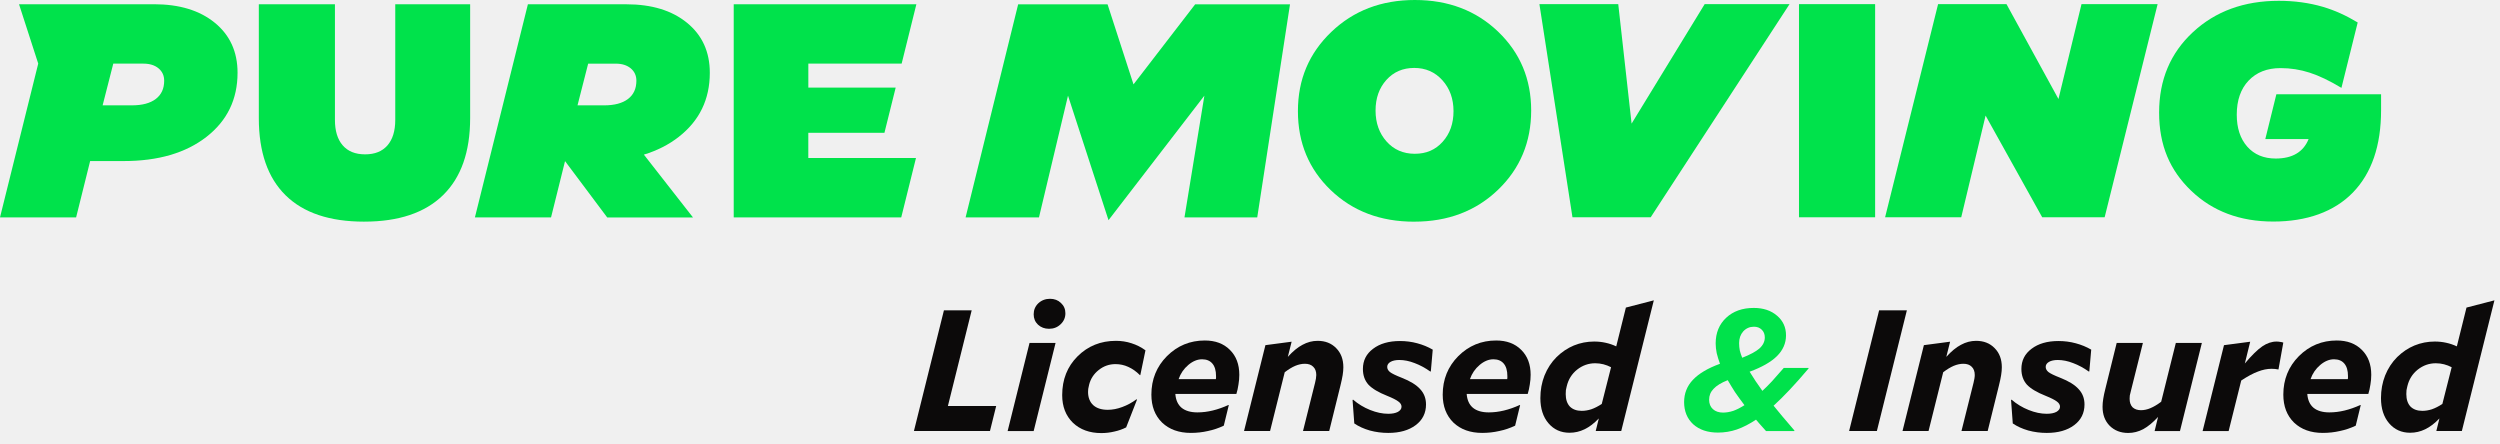
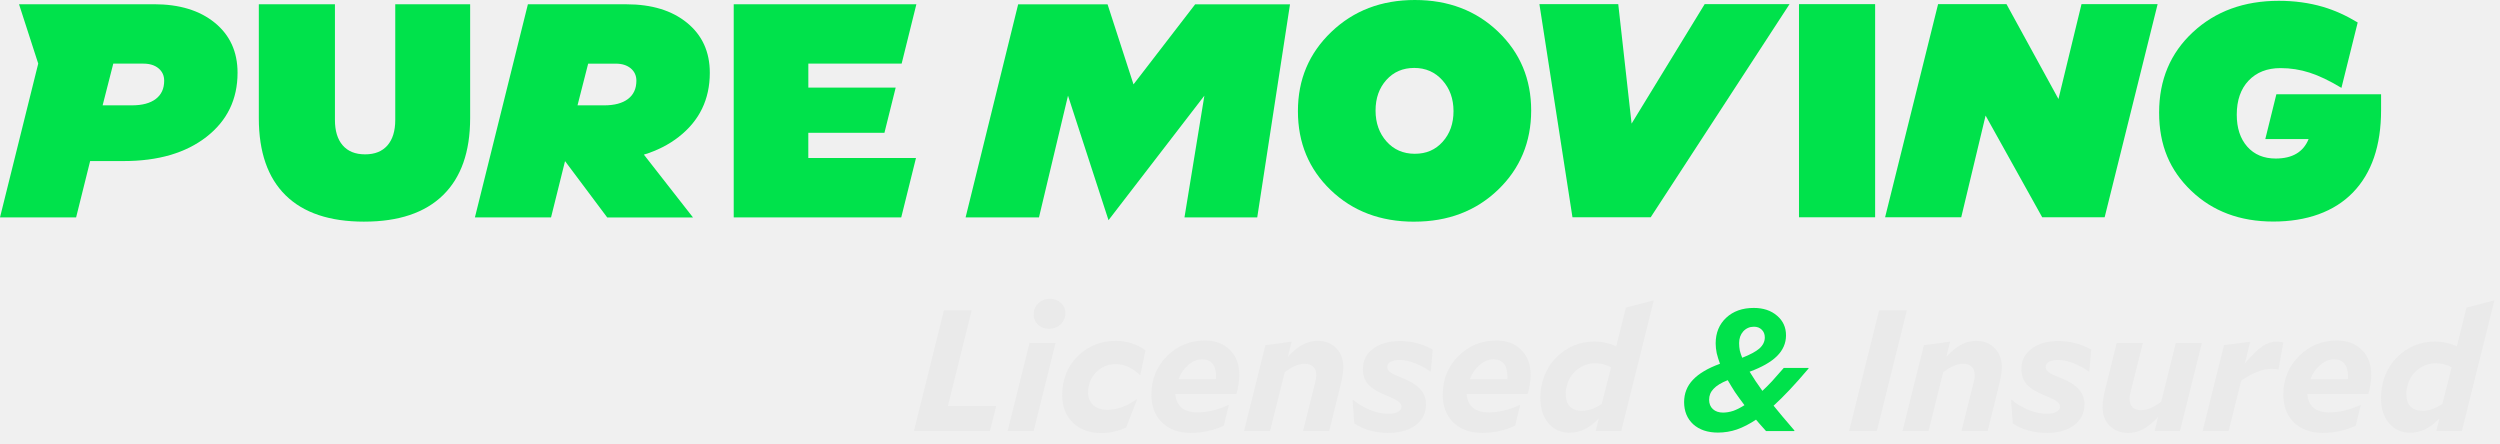
<svg xmlns="http://www.w3.org/2000/svg" width="203" height="36" viewBox="0 0 203 36" fill="none">
  <g clip-path="url(#clip0_3272_328)">
    <path d="M29.571 17.998C26.769 17.998 24.643 17.285 23.192 15.859C21.742 14.434 21.016 12.344 21.016 9.591V0.344H27.197V9.739C27.197 10.629 27.407 11.318 27.828 11.803C28.249 12.289 28.855 12.533 29.646 12.533C30.437 12.533 31.042 12.29 31.464 11.803C31.884 11.318 32.095 10.629 32.095 9.739V0.344H38.176V9.591C38.176 12.326 37.442 14.412 35.976 15.845C34.508 17.279 32.374 17.997 29.573 17.997L29.571 17.998Z" fill="#00E24B" />
    <path d="M55.113 11.115C56.795 9.804 57.636 8.069 57.636 5.91C57.636 4.212 57.022 2.861 55.792 1.856C54.565 0.851 52.921 0.348 50.86 0.348H42.865L38.562 17.655H44.744L45.881 13.082L49.305 17.656H56.27L52.283 12.556C53.356 12.229 54.3 11.75 55.112 11.117L55.113 11.115ZM47.761 5.168H49.994C50.505 5.168 50.913 5.296 51.218 5.551C51.522 5.807 51.675 6.141 51.675 6.552C51.675 7.195 51.449 7.689 50.995 8.036C50.541 8.381 49.894 8.555 49.053 8.555H46.894L47.759 5.168H47.761Z" fill="#00E24B" />
    <path d="M73.182 17.651H59.578V0.344H74.41L73.214 5.165H65.637V7.111H72.73L71.817 10.781H65.635V12.829H74.378L73.181 17.651H73.182Z" fill="#00E24B" />
    <path d="M19.289 5.907C19.289 8.067 18.448 9.801 16.767 11.112C15.085 12.422 12.843 13.078 10.042 13.078H7.319L6.181 17.651H0L3.104 5.165L1.545 0.344H12.514C14.573 0.344 16.217 0.847 17.446 1.852C18.674 2.857 19.289 4.209 19.289 5.906V5.907ZM13.331 6.551C13.331 6.138 13.178 5.805 12.873 5.55C12.569 5.295 12.16 5.167 11.649 5.167H9.198L8.333 8.554H10.71C11.55 8.554 12.197 8.38 12.651 8.035C13.105 7.689 13.332 7.194 13.332 6.551H13.331Z" fill="#00E24B" />
    <path d="M114.835 18.001C112.098 18.001 109.841 17.149 108.061 15.442C106.281 13.736 105.391 11.597 105.391 9.025C105.391 6.454 106.293 4.328 108.098 2.597C109.903 0.866 112.166 0 114.886 0C117.606 0 119.86 0.858 121.648 2.572C123.436 4.286 124.331 6.42 124.331 8.975C124.331 11.529 123.432 13.694 121.636 15.415C119.839 17.138 117.572 17.999 114.836 17.999L114.835 18.001ZM114.835 5.516C113.912 5.516 113.158 5.841 112.573 6.492C111.988 7.144 111.695 7.972 111.695 8.977C111.695 9.982 111.993 10.819 112.585 11.486C113.179 12.153 113.945 12.487 114.884 12.487C115.824 12.487 116.562 12.162 117.146 11.51C117.731 10.859 118.025 10.032 118.025 9.025C118.025 8.019 117.723 7.184 117.122 6.516C116.521 5.849 115.759 5.516 114.835 5.516Z" fill="#00E24B" />
    <path d="M138.417 0.336H145.311L134.036 17.643H127.684L125 0.336H131.402L132.485 10.037L138.419 0.336H138.417Z" fill="#00E24B" />
    <path d="M152.26 17.643H146.078V0.336H152.26V17.643Z" fill="#00E24B" />
    <path d="M159.252 17.643H153.07L157.373 0.336H162.926L167.147 8.04L169.018 0.336H175.199L170.897 17.643H165.828L161.23 9.385L159.252 17.643Z" fill="#00E24B" />
    <path d="M183.941 11.291H187.459C187.246 11.818 186.916 12.214 186.47 12.477C186.026 12.74 185.464 12.873 184.789 12.873C183.816 12.873 183.046 12.551 182.477 11.908C181.909 11.264 181.625 10.4 181.625 9.312C181.625 8.142 181.946 7.219 182.588 6.543C183.231 5.868 184.096 5.53 185.185 5.53C185.992 5.53 186.78 5.654 187.546 5.901C188.312 6.148 189.171 6.559 190.125 7.135L191.445 1.825C190.521 1.265 189.572 0.832 188.596 0.548C187.491 0.227 186.305 0.066 185.036 0.066C182.217 0.066 179.892 0.915 178.064 2.613C176.234 4.31 175.32 6.487 175.32 9.14C175.32 11.793 176.189 13.829 177.929 15.493C179.668 17.159 181.889 17.99 184.593 17.99C187.296 17.99 189.533 17.203 191.058 15.63C192.582 14.056 193.344 11.826 193.344 8.941V7.656H184.841L183.943 11.291H183.941Z" fill="#00E24B" />
    <path d="M82.674 0.352H89.934L92.04 6.852L97.046 0.352H104.748L102.087 17.655H96.179L97.796 7.767L90.011 17.878L86.722 7.767L84.364 17.655H78.406L82.674 0.352Z" fill="#00E24B" />
  </g>
-   <path d="M199.902 34.999H197.83L198.082 33.977C197.699 34.378 197.312 34.672 196.92 34.859C196.537 35.045 196.131 35.139 195.702 35.139C195.002 35.139 194.433 34.882 193.994 34.369C193.555 33.855 193.336 33.174 193.336 32.325C193.336 31.671 193.448 31.06 193.672 30.491C193.905 29.912 194.232 29.413 194.652 28.993C195.072 28.582 195.539 28.269 196.052 28.055C196.575 27.84 197.125 27.733 197.704 27.733C198.021 27.733 198.329 27.765 198.628 27.831C198.927 27.896 199.216 27.994 199.496 28.125L200.28 24.975L202.548 24.387L199.902 34.999ZM195.478 31.359C195.45 31.461 195.427 31.569 195.408 31.681C195.399 31.783 195.394 31.891 195.394 32.003C195.394 32.432 195.506 32.768 195.73 33.011C195.963 33.244 196.285 33.361 196.696 33.361C196.948 33.361 197.205 33.319 197.466 33.235C197.737 33.141 198.021 32.997 198.32 32.801L199.076 29.819C198.88 29.716 198.675 29.637 198.46 29.581C198.245 29.525 198.021 29.497 197.788 29.497C197.247 29.497 196.757 29.669 196.318 30.015C195.889 30.36 195.609 30.808 195.478 31.359Z" fill="#0C0A0A" />
-   <path d="M191.692 32.898L191.286 34.564C190.876 34.76 190.446 34.905 189.998 34.998C189.55 35.101 189.088 35.152 188.612 35.152C187.642 35.152 186.862 34.872 186.274 34.312C185.696 33.743 185.406 32.987 185.406 32.044C185.406 30.812 185.826 29.772 186.666 28.922C187.516 28.073 188.542 27.648 189.746 27.648C190.596 27.648 191.272 27.9 191.776 28.404C192.29 28.908 192.546 29.585 192.546 30.434C192.546 30.696 192.523 30.962 192.476 31.232C192.439 31.494 192.383 31.746 192.308 31.988H187.352C187.39 32.483 187.558 32.856 187.856 33.108C188.164 33.36 188.594 33.486 189.144 33.486C189.555 33.486 189.97 33.435 190.39 33.332C190.81 33.23 191.235 33.08 191.664 32.884L191.692 32.898ZM190.656 30.532C190.656 30.094 190.558 29.758 190.362 29.524C190.166 29.291 189.886 29.174 189.522 29.174C189.14 29.174 188.766 29.328 188.402 29.636C188.038 29.944 187.777 30.327 187.618 30.784H190.642C190.652 30.756 190.656 30.724 190.656 30.686C190.656 30.649 190.656 30.598 190.656 30.532Z" fill="#0C0A0A" />
-   <path d="M184.452 29.946C184.097 29.946 183.728 30.021 183.346 30.17C182.963 30.31 182.51 30.553 181.988 30.898L180.966 35H178.852L180.588 28.028L182.716 27.748L182.282 29.512C182.842 28.85 183.313 28.388 183.696 28.126C184.078 27.865 184.466 27.734 184.858 27.734C184.96 27.734 185.058 27.744 185.152 27.762C185.245 27.772 185.329 27.79 185.404 27.818L185.012 30.002C184.918 29.984 184.825 29.97 184.732 29.96C184.648 29.951 184.554 29.946 184.452 29.946Z" fill="#0C0A0A" />
-   <path d="M177.013 35.002H174.955L175.235 33.854C174.824 34.302 174.423 34.633 174.031 34.848C173.639 35.053 173.233 35.156 172.813 35.156C172.197 35.156 171.693 34.96 171.301 34.568C170.918 34.176 170.727 33.662 170.727 33.028C170.727 32.832 170.745 32.617 170.783 32.384C170.82 32.141 170.881 31.856 170.965 31.53L171.875 27.848H174.003L173.023 31.768C172.985 31.898 172.957 32.015 172.939 32.118C172.929 32.211 172.925 32.3 172.925 32.384C172.925 32.673 173.004 32.902 173.163 33.07C173.331 33.228 173.559 33.308 173.849 33.308C174.101 33.308 174.357 33.252 174.619 33.14C174.889 33.028 175.179 32.855 175.487 32.622L176.677 27.848H178.791L177.013 35.002Z" fill="#0C0A0A" />
-   <path d="M166.111 32.143C165.402 31.863 164.893 31.56 164.585 31.233C164.286 30.897 164.137 30.473 164.137 29.959C164.137 29.278 164.412 28.732 164.963 28.321C165.514 27.901 166.242 27.691 167.147 27.691C167.632 27.691 168.099 27.752 168.547 27.873C169.004 27.995 169.424 28.167 169.807 28.391L169.653 30.155L169.611 30.169C169.191 29.871 168.766 29.642 168.337 29.483C167.908 29.315 167.492 29.231 167.091 29.231C166.792 29.231 166.554 29.283 166.377 29.385C166.2 29.488 166.111 29.623 166.111 29.791C166.111 29.95 166.186 30.09 166.335 30.211C166.494 30.333 166.811 30.487 167.287 30.673C167.978 30.944 168.477 31.252 168.785 31.597C169.102 31.933 169.261 32.349 169.261 32.843C169.261 33.543 168.981 34.103 168.421 34.523C167.861 34.943 167.119 35.153 166.195 35.153C165.682 35.153 165.182 35.088 164.697 34.957C164.212 34.817 163.792 34.626 163.437 34.383L163.297 32.479L163.339 32.451C163.75 32.806 164.212 33.086 164.725 33.291C165.238 33.497 165.728 33.599 166.195 33.599C166.522 33.599 166.783 33.548 166.979 33.445C167.175 33.333 167.273 33.193 167.273 33.025C167.273 32.867 167.189 32.727 167.021 32.605C166.853 32.475 166.55 32.321 166.111 32.143Z" fill="#0C0A0A" />
-   <path d="M160.35 30.448C160.35 30.158 160.266 29.934 160.098 29.776C159.94 29.617 159.716 29.538 159.426 29.538C159.174 29.538 158.913 29.594 158.642 29.706C158.381 29.818 158.096 29.99 157.788 30.224L156.598 34.998H154.484L156.22 28.026L158.348 27.746L158.04 28.978C158.442 28.53 158.838 28.203 159.23 27.998C159.622 27.783 160.033 27.676 160.462 27.676C161.078 27.676 161.578 27.872 161.96 28.264C162.352 28.656 162.548 29.174 162.548 29.818C162.548 30.014 162.53 30.228 162.492 30.462C162.455 30.695 162.394 30.98 162.31 31.316L161.4 34.998H159.272L160.252 31.078C160.28 30.956 160.304 30.844 160.322 30.742C160.341 30.63 160.35 30.532 160.35 30.448Z" fill="#0C0A0A" />
-   <path d="M152.402 34.999H150.148L152.584 25.199H154.838L152.402 34.999Z" fill="#0C0A0A" />
+   <path d="M199.902 34.999H197.83L198.082 33.977C197.699 34.378 197.312 34.672 196.92 34.859C196.537 35.045 196.131 35.139 195.702 35.139C195.002 35.139 194.433 34.882 193.994 34.369C193.555 33.855 193.336 33.174 193.336 32.325C193.336 31.671 193.448 31.06 193.672 30.491C193.905 29.912 194.232 29.413 194.652 28.993C195.072 28.582 195.539 28.269 196.052 28.055C196.575 27.84 197.125 27.733 197.704 27.733C198.021 27.733 198.329 27.765 198.628 27.831C198.927 27.896 199.216 27.994 199.496 28.125L200.28 24.975L202.548 24.387L199.902 34.999ZM195.478 31.359C195.45 31.461 195.427 31.569 195.408 31.681C195.399 31.783 195.394 31.891 195.394 32.003C195.394 32.432 195.506 32.768 195.73 33.011C195.963 33.244 196.285 33.361 196.696 33.361C196.948 33.361 197.205 33.319 197.466 33.235C197.737 33.141 198.021 32.997 198.32 32.801L199.076 29.819C198.88 29.716 198.675 29.637 198.46 29.581C198.245 29.525 198.021 29.497 197.788 29.497C197.247 29.497 196.757 29.669 196.318 30.015C195.889 30.36 195.609 30.808 195.478 31.359Z" fill="#eaeaea" />
+   <path d="M191.692 32.898L191.286 34.564C190.876 34.76 190.446 34.905 189.998 34.998C189.55 35.101 189.088 35.152 188.612 35.152C187.642 35.152 186.862 34.872 186.274 34.312C185.696 33.743 185.406 32.987 185.406 32.044C185.406 30.812 185.826 29.772 186.666 28.922C187.516 28.073 188.542 27.648 189.746 27.648C190.596 27.648 191.272 27.9 191.776 28.404C192.29 28.908 192.546 29.585 192.546 30.434C192.546 30.696 192.523 30.962 192.476 31.232C192.439 31.494 192.383 31.746 192.308 31.988H187.352C187.39 32.483 187.558 32.856 187.856 33.108C188.164 33.36 188.594 33.486 189.144 33.486C189.555 33.486 189.97 33.435 190.39 33.332C190.81 33.23 191.235 33.08 191.664 32.884L191.692 32.898ZM190.656 30.532C190.656 30.094 190.558 29.758 190.362 29.524C190.166 29.291 189.886 29.174 189.522 29.174C189.14 29.174 188.766 29.328 188.402 29.636C188.038 29.944 187.777 30.327 187.618 30.784H190.642C190.652 30.756 190.656 30.724 190.656 30.686C190.656 30.649 190.656 30.598 190.656 30.532Z" fill="#eaeaea" />
+   <path d="M184.452 29.946C184.097 29.946 183.728 30.021 183.346 30.17C182.963 30.31 182.51 30.553 181.988 30.898L180.966 35H178.852L180.588 28.028L182.716 27.748L182.282 29.512C182.842 28.85 183.313 28.388 183.696 28.126C184.078 27.865 184.466 27.734 184.858 27.734C184.96 27.734 185.058 27.744 185.152 27.762C185.245 27.772 185.329 27.79 185.404 27.818L185.012 30.002C184.918 29.984 184.825 29.97 184.732 29.96C184.648 29.951 184.554 29.946 184.452 29.946Z" fill="#eaeaea" />
+   <path d="M177.013 35.002H174.955L175.235 33.854C174.824 34.302 174.423 34.633 174.031 34.848C173.639 35.053 173.233 35.156 172.813 35.156C172.197 35.156 171.693 34.96 171.301 34.568C170.918 34.176 170.727 33.662 170.727 33.028C170.727 32.832 170.745 32.617 170.783 32.384C170.82 32.141 170.881 31.856 170.965 31.53L171.875 27.848H174.003L173.023 31.768C172.985 31.898 172.957 32.015 172.939 32.118C172.929 32.211 172.925 32.3 172.925 32.384C172.925 32.673 173.004 32.902 173.163 33.07C173.331 33.228 173.559 33.308 173.849 33.308C174.101 33.308 174.357 33.252 174.619 33.14C174.889 33.028 175.179 32.855 175.487 32.622L176.677 27.848H178.791L177.013 35.002Z" fill="#eaeaea" />
+   <path d="M166.111 32.143C165.402 31.863 164.893 31.56 164.585 31.233C164.286 30.897 164.137 30.473 164.137 29.959C164.137 29.278 164.412 28.732 164.963 28.321C165.514 27.901 166.242 27.691 167.147 27.691C167.632 27.691 168.099 27.752 168.547 27.873C169.004 27.995 169.424 28.167 169.807 28.391L169.653 30.155L169.611 30.169C169.191 29.871 168.766 29.642 168.337 29.483C167.908 29.315 167.492 29.231 167.091 29.231C166.792 29.231 166.554 29.283 166.377 29.385C166.2 29.488 166.111 29.623 166.111 29.791C166.111 29.95 166.186 30.09 166.335 30.211C166.494 30.333 166.811 30.487 167.287 30.673C167.978 30.944 168.477 31.252 168.785 31.597C169.102 31.933 169.261 32.349 169.261 32.843C169.261 33.543 168.981 34.103 168.421 34.523C167.861 34.943 167.119 35.153 166.195 35.153C165.682 35.153 165.182 35.088 164.697 34.957C164.212 34.817 163.792 34.626 163.437 34.383L163.297 32.479L163.339 32.451C163.75 32.806 164.212 33.086 164.725 33.291C165.238 33.497 165.728 33.599 166.195 33.599C166.522 33.599 166.783 33.548 166.979 33.445C167.175 33.333 167.273 33.193 167.273 33.025C167.273 32.867 167.189 32.727 167.021 32.605C166.853 32.475 166.55 32.321 166.111 32.143Z" fill="#eaeaea" />
+   <path d="M160.35 30.448C160.35 30.158 160.266 29.934 160.098 29.776C159.94 29.617 159.716 29.538 159.426 29.538C159.174 29.538 158.913 29.594 158.642 29.706C158.381 29.818 158.096 29.99 157.788 30.224L156.598 34.998H154.484L156.22 28.026L158.348 27.746L158.04 28.978C158.442 28.53 158.838 28.203 159.23 27.998C159.622 27.783 160.033 27.676 160.462 27.676C161.078 27.676 161.578 27.872 161.96 28.264C162.352 28.656 162.548 29.174 162.548 29.818C162.548 30.014 162.53 30.228 162.492 30.462C162.455 30.695 162.394 30.98 162.31 31.316L161.4 34.998H159.272L160.252 31.078C160.28 30.956 160.304 30.844 160.322 30.742C160.341 30.63 160.35 30.532 160.35 30.448Z" fill="#eaeaea" />
+   <path d="M152.402 34.999H150.148L152.584 25.199H154.838L152.402 34.999Z" fill="#eaeaea" />
  <path d="M145.696 35H143.4C143.111 34.664 142.919 34.449 142.826 34.356C142.742 34.253 142.663 34.16 142.588 34.076C142.056 34.431 141.538 34.697 141.034 34.874C140.539 35.042 140.026 35.126 139.494 35.126C138.663 35.126 137.996 34.902 137.492 34.454C136.997 33.997 136.75 33.395 136.75 32.648C136.75 31.948 136.988 31.346 137.464 30.842C137.949 30.329 138.682 29.895 139.662 29.54C139.55 29.232 139.461 28.943 139.396 28.672C139.34 28.392 139.312 28.131 139.312 27.888C139.312 27.029 139.597 26.334 140.166 25.802C140.735 25.27 141.482 25.004 142.406 25.004C143.181 25.004 143.811 25.214 144.296 25.634C144.781 26.045 145.024 26.577 145.024 27.23C145.024 27.865 144.781 28.425 144.296 28.91C143.82 29.386 143.078 29.811 142.07 30.184C142.229 30.436 142.392 30.693 142.56 30.954C142.728 31.206 142.91 31.467 143.106 31.738C143.349 31.514 143.61 31.253 143.89 30.954C144.17 30.646 144.487 30.287 144.842 29.876H146.858V29.918C146.298 30.581 145.785 31.159 145.318 31.654C144.851 32.149 144.417 32.578 144.016 32.942C144.221 33.203 144.459 33.493 144.73 33.81C145.001 34.127 145.327 34.51 145.71 34.958L145.696 35ZM142.42 26.53C142.075 26.53 141.785 26.656 141.552 26.908C141.328 27.16 141.216 27.477 141.216 27.86C141.216 28.065 141.235 28.266 141.272 28.462C141.319 28.649 141.384 28.845 141.468 29.05C142.112 28.798 142.579 28.546 142.868 28.294C143.157 28.033 143.302 27.734 143.302 27.398C143.302 27.137 143.218 26.927 143.05 26.768C142.891 26.609 142.681 26.53 142.42 26.53ZM140.292 30.87C139.769 31.075 139.387 31.309 139.144 31.57C138.901 31.822 138.78 32.116 138.78 32.452C138.78 32.779 138.883 33.035 139.088 33.222C139.293 33.409 139.569 33.502 139.914 33.502C140.175 33.502 140.451 33.455 140.74 33.362C141.029 33.259 141.333 33.105 141.65 32.9C141.361 32.517 141.104 32.163 140.88 31.836C140.665 31.5 140.469 31.178 140.292 30.87Z" fill="#00E24B" />
-   <path d="M131.644 34.999H129.572L129.824 33.977C129.441 34.378 129.054 34.672 128.662 34.859C128.279 35.045 127.873 35.139 127.444 35.139C126.744 35.139 126.175 34.882 125.736 34.369C125.297 33.855 125.078 33.174 125.078 32.325C125.078 31.671 125.19 31.06 125.414 30.491C125.647 29.912 125.974 29.413 126.394 28.993C126.814 28.582 127.281 28.269 127.794 28.055C128.317 27.84 128.867 27.733 129.446 27.733C129.763 27.733 130.071 27.765 130.37 27.831C130.669 27.896 130.958 27.994 131.238 28.125L132.022 24.975L134.29 24.387L131.644 34.999ZM127.22 31.359C127.192 31.461 127.169 31.569 127.15 31.681C127.141 31.783 127.136 31.891 127.136 32.003C127.136 32.432 127.248 32.768 127.472 33.011C127.705 33.244 128.027 33.361 128.438 33.361C128.69 33.361 128.947 33.319 129.208 33.235C129.479 33.141 129.763 32.997 130.062 32.801L130.818 29.819C130.622 29.716 130.417 29.637 130.202 29.581C129.987 29.525 129.763 29.497 129.53 29.497C128.989 29.497 128.499 29.669 128.06 30.015C127.631 30.36 127.351 30.808 127.22 31.359Z" fill="#0C0A0A" />
-   <path d="M123.434 32.898L123.028 34.564C122.618 34.76 122.188 34.905 121.74 34.998C121.292 35.101 120.83 35.152 120.354 35.152C119.384 35.152 118.604 34.872 118.016 34.312C117.438 33.743 117.148 32.987 117.148 32.044C117.148 30.812 117.568 29.772 118.408 28.922C119.258 28.073 120.284 27.648 121.488 27.648C122.338 27.648 123.014 27.9 123.518 28.404C124.032 28.908 124.288 29.585 124.288 30.434C124.288 30.696 124.265 30.962 124.218 31.232C124.181 31.494 124.125 31.746 124.05 31.988H119.094C119.132 32.483 119.3 32.856 119.598 33.108C119.906 33.36 120.336 33.486 120.886 33.486C121.297 33.486 121.712 33.435 122.132 33.332C122.552 33.23 122.977 33.08 123.406 32.884L123.434 32.898ZM122.398 30.532C122.398 30.094 122.3 29.758 122.104 29.524C121.908 29.291 121.628 29.174 121.264 29.174C120.882 29.174 120.508 29.328 120.144 29.636C119.78 29.944 119.519 30.327 119.36 30.784H122.384C122.394 30.756 122.398 30.724 122.398 30.686C122.398 30.649 122.398 30.598 122.398 30.532Z" fill="#0C0A0A" />
-   <path d="M112.642 32.143C111.933 31.863 111.424 31.56 111.116 31.233C110.817 30.897 110.668 30.473 110.668 29.959C110.668 29.278 110.943 28.732 111.494 28.321C112.045 27.901 112.773 27.691 113.678 27.691C114.163 27.691 114.63 27.752 115.078 27.873C115.535 27.995 115.955 28.167 116.338 28.391L116.184 30.155L116.142 30.169C115.722 29.871 115.297 29.642 114.868 29.483C114.439 29.315 114.023 29.231 113.622 29.231C113.323 29.231 113.085 29.283 112.908 29.385C112.731 29.488 112.642 29.623 112.642 29.791C112.642 29.95 112.717 30.09 112.866 30.211C113.025 30.333 113.342 30.487 113.818 30.673C114.509 30.944 115.008 31.252 115.316 31.597C115.633 31.933 115.792 32.349 115.792 32.843C115.792 33.543 115.512 34.103 114.952 34.523C114.392 34.943 113.65 35.153 112.726 35.153C112.213 35.153 111.713 35.088 111.228 34.957C110.743 34.817 110.323 34.626 109.968 34.383L109.828 32.479L109.87 32.451C110.281 32.806 110.743 33.086 111.256 33.291C111.769 33.497 112.259 33.599 112.726 33.599C113.053 33.599 113.314 33.548 113.51 33.445C113.706 33.333 113.804 33.193 113.804 33.025C113.804 32.867 113.72 32.727 113.552 32.605C113.384 32.475 113.081 32.321 112.642 32.143Z" fill="#0C0A0A" />
-   <path d="M106.882 30.448C106.882 30.158 106.798 29.934 106.63 29.776C106.471 29.617 106.247 29.538 105.958 29.538C105.706 29.538 105.444 29.594 105.174 29.706C104.912 29.818 104.628 29.99 104.32 30.224L103.13 34.998H101.016L102.752 28.026L104.88 27.746L104.572 28.978C104.973 28.53 105.37 28.203 105.762 27.998C106.154 27.783 106.564 27.676 106.994 27.676C107.61 27.676 108.109 27.872 108.492 28.264C108.884 28.656 109.08 29.174 109.08 29.818C109.08 30.014 109.061 30.228 109.024 30.462C108.986 30.695 108.926 30.98 108.842 31.316L107.932 34.998H105.804L106.784 31.078C106.812 30.956 106.835 30.844 106.854 30.742C106.872 30.63 106.882 30.532 106.882 30.448Z" fill="#0C0A0A" />
-   <path d="M99.778 32.898L99.372 34.564C98.962 34.76 98.532 34.905 98.084 34.998C97.636 35.101 97.174 35.152 96.698 35.152C95.728 35.152 94.948 34.872 94.36 34.312C93.781 33.743 93.492 32.987 93.492 32.044C93.492 30.812 93.912 29.772 94.752 28.922C95.602 28.073 96.628 27.648 97.832 27.648C98.681 27.648 99.358 27.9 99.862 28.404C100.376 28.908 100.632 29.585 100.632 30.434C100.632 30.696 100.609 30.962 100.562 31.232C100.525 31.494 100.469 31.746 100.394 31.988H95.438C95.475 32.483 95.644 32.856 95.942 33.108C96.25 33.36 96.68 33.486 97.23 33.486C97.641 33.486 98.056 33.435 98.476 33.332C98.896 33.23 99.321 33.08 99.75 32.884L99.778 32.898ZM98.742 30.532C98.742 30.094 98.644 29.758 98.448 29.524C98.252 29.291 97.972 29.174 97.608 29.174C97.225 29.174 96.852 29.328 96.488 29.636C96.124 29.944 95.863 30.327 95.704 30.784H98.728C98.737 30.756 98.742 30.724 98.742 30.686C98.742 30.649 98.742 30.598 98.742 30.532Z" fill="#0C0A0A" />
-   <path d="M92.326 32.45L91.444 34.704C91.155 34.853 90.837 34.965 90.492 35.04C90.147 35.124 89.792 35.166 89.428 35.166C88.476 35.166 87.706 34.886 87.118 34.326C86.539 33.756 86.25 33.01 86.25 32.086C86.25 30.816 86.665 29.766 87.496 28.936C88.336 28.096 89.377 27.676 90.618 27.676C91.057 27.676 91.477 27.741 91.878 27.872C92.289 28.002 92.667 28.194 93.012 28.446L92.592 30.462H92.564C92.265 30.163 91.948 29.939 91.612 29.79C91.285 29.64 90.94 29.566 90.576 29.566C90.072 29.566 89.619 29.724 89.218 30.042C88.817 30.359 88.555 30.76 88.434 31.246C88.406 31.386 88.383 31.498 88.364 31.582C88.355 31.666 88.35 31.745 88.35 31.82C88.35 32.277 88.49 32.636 88.77 32.898C89.05 33.15 89.442 33.276 89.946 33.276C90.329 33.276 90.721 33.201 91.122 33.052C91.533 32.902 91.92 32.692 92.284 32.422L92.326 32.45Z" fill="#0C0A0A" />
-   <path d="M85.264 24.262C85.619 24.262 85.913 24.374 86.146 24.598C86.389 24.822 86.51 25.102 86.51 25.438C86.51 25.792 86.38 26.091 86.118 26.334C85.866 26.576 85.554 26.698 85.18 26.698C84.826 26.698 84.527 26.586 84.284 26.362C84.051 26.138 83.934 25.858 83.934 25.522C83.934 25.167 84.06 24.868 84.312 24.626C84.574 24.383 84.891 24.262 85.264 24.262ZM83.934 35H81.82L83.598 27.846H85.712L83.934 35Z" fill="#0C0A0A" />
-   <path d="M76.969 32.969H80.889L80.385 34.999H74.211L76.647 25.199H78.901L76.969 32.969Z" fill="#0C0A0A" />
+   <path d="M131.644 34.999H129.572L129.824 33.977C129.441 34.378 129.054 34.672 128.662 34.859C128.279 35.045 127.873 35.139 127.444 35.139C126.744 35.139 126.175 34.882 125.736 34.369C125.297 33.855 125.078 33.174 125.078 32.325C125.078 31.671 125.19 31.06 125.414 30.491C125.647 29.912 125.974 29.413 126.394 28.993C126.814 28.582 127.281 28.269 127.794 28.055C128.317 27.84 128.867 27.733 129.446 27.733C129.763 27.733 130.071 27.765 130.37 27.831C130.669 27.896 130.958 27.994 131.238 28.125L132.022 24.975L134.29 24.387L131.644 34.999ZM127.22 31.359C127.192 31.461 127.169 31.569 127.15 31.681C127.141 31.783 127.136 31.891 127.136 32.003C127.136 32.432 127.248 32.768 127.472 33.011C127.705 33.244 128.027 33.361 128.438 33.361C128.69 33.361 128.947 33.319 129.208 33.235C129.479 33.141 129.763 32.997 130.062 32.801L130.818 29.819C130.622 29.716 130.417 29.637 130.202 29.581C129.987 29.525 129.763 29.497 129.53 29.497C128.989 29.497 128.499 29.669 128.06 30.015C127.631 30.36 127.351 30.808 127.22 31.359Z" fill="#eaeaea" />
+   <path d="M123.434 32.898L123.028 34.564C122.618 34.76 122.188 34.905 121.74 34.998C121.292 35.101 120.83 35.152 120.354 35.152C119.384 35.152 118.604 34.872 118.016 34.312C117.438 33.743 117.148 32.987 117.148 32.044C117.148 30.812 117.568 29.772 118.408 28.922C119.258 28.073 120.284 27.648 121.488 27.648C122.338 27.648 123.014 27.9 123.518 28.404C124.032 28.908 124.288 29.585 124.288 30.434C124.288 30.696 124.265 30.962 124.218 31.232C124.181 31.494 124.125 31.746 124.05 31.988H119.094C119.132 32.483 119.3 32.856 119.598 33.108C119.906 33.36 120.336 33.486 120.886 33.486C121.297 33.486 121.712 33.435 122.132 33.332C122.552 33.23 122.977 33.08 123.406 32.884L123.434 32.898ZM122.398 30.532C122.398 30.094 122.3 29.758 122.104 29.524C121.908 29.291 121.628 29.174 121.264 29.174C120.882 29.174 120.508 29.328 120.144 29.636C119.78 29.944 119.519 30.327 119.36 30.784H122.384C122.394 30.756 122.398 30.724 122.398 30.686C122.398 30.649 122.398 30.598 122.398 30.532Z" fill="#eaeaea" />
+   <path d="M112.642 32.143C111.933 31.863 111.424 31.56 111.116 31.233C110.817 30.897 110.668 30.473 110.668 29.959C110.668 29.278 110.943 28.732 111.494 28.321C112.045 27.901 112.773 27.691 113.678 27.691C114.163 27.691 114.63 27.752 115.078 27.873C115.535 27.995 115.955 28.167 116.338 28.391L116.184 30.155L116.142 30.169C115.722 29.871 115.297 29.642 114.868 29.483C114.439 29.315 114.023 29.231 113.622 29.231C113.323 29.231 113.085 29.283 112.908 29.385C112.731 29.488 112.642 29.623 112.642 29.791C112.642 29.95 112.717 30.09 112.866 30.211C113.025 30.333 113.342 30.487 113.818 30.673C114.509 30.944 115.008 31.252 115.316 31.597C115.633 31.933 115.792 32.349 115.792 32.843C115.792 33.543 115.512 34.103 114.952 34.523C114.392 34.943 113.65 35.153 112.726 35.153C112.213 35.153 111.713 35.088 111.228 34.957C110.743 34.817 110.323 34.626 109.968 34.383L109.828 32.479L109.87 32.451C110.281 32.806 110.743 33.086 111.256 33.291C111.769 33.497 112.259 33.599 112.726 33.599C113.053 33.599 113.314 33.548 113.51 33.445C113.706 33.333 113.804 33.193 113.804 33.025C113.804 32.867 113.72 32.727 113.552 32.605C113.384 32.475 113.081 32.321 112.642 32.143Z" fill="#eaeaea" />
+   <path d="M106.882 30.448C106.882 30.158 106.798 29.934 106.63 29.776C106.471 29.617 106.247 29.538 105.958 29.538C105.706 29.538 105.444 29.594 105.174 29.706C104.912 29.818 104.628 29.99 104.32 30.224L103.13 34.998H101.016L102.752 28.026L104.88 27.746L104.572 28.978C104.973 28.53 105.37 28.203 105.762 27.998C106.154 27.783 106.564 27.676 106.994 27.676C107.61 27.676 108.109 27.872 108.492 28.264C108.884 28.656 109.08 29.174 109.08 29.818C109.08 30.014 109.061 30.228 109.024 30.462C108.986 30.695 108.926 30.98 108.842 31.316L107.932 34.998H105.804L106.784 31.078C106.812 30.956 106.835 30.844 106.854 30.742C106.872 30.63 106.882 30.532 106.882 30.448Z" fill="#eaeaea" />
+   <path d="M99.778 32.898L99.372 34.564C98.962 34.76 98.532 34.905 98.084 34.998C97.636 35.101 97.174 35.152 96.698 35.152C95.728 35.152 94.948 34.872 94.36 34.312C93.781 33.743 93.492 32.987 93.492 32.044C93.492 30.812 93.912 29.772 94.752 28.922C95.602 28.073 96.628 27.648 97.832 27.648C98.681 27.648 99.358 27.9 99.862 28.404C100.376 28.908 100.632 29.585 100.632 30.434C100.632 30.696 100.609 30.962 100.562 31.232C100.525 31.494 100.469 31.746 100.394 31.988H95.438C95.475 32.483 95.644 32.856 95.942 33.108C96.25 33.36 96.68 33.486 97.23 33.486C97.641 33.486 98.056 33.435 98.476 33.332C98.896 33.23 99.321 33.08 99.75 32.884L99.778 32.898ZM98.742 30.532C98.742 30.094 98.644 29.758 98.448 29.524C98.252 29.291 97.972 29.174 97.608 29.174C97.225 29.174 96.852 29.328 96.488 29.636C96.124 29.944 95.863 30.327 95.704 30.784H98.728C98.737 30.756 98.742 30.724 98.742 30.686C98.742 30.649 98.742 30.598 98.742 30.532Z" fill="#eaeaea" />
+   <path d="M92.326 32.45L91.444 34.704C91.155 34.853 90.837 34.965 90.492 35.04C90.147 35.124 89.792 35.166 89.428 35.166C88.476 35.166 87.706 34.886 87.118 34.326C86.539 33.756 86.25 33.01 86.25 32.086C86.25 30.816 86.665 29.766 87.496 28.936C88.336 28.096 89.377 27.676 90.618 27.676C91.057 27.676 91.477 27.741 91.878 27.872C92.289 28.002 92.667 28.194 93.012 28.446L92.592 30.462H92.564C92.265 30.163 91.948 29.939 91.612 29.79C91.285 29.64 90.94 29.566 90.576 29.566C90.072 29.566 89.619 29.724 89.218 30.042C88.817 30.359 88.555 30.76 88.434 31.246C88.406 31.386 88.383 31.498 88.364 31.582C88.355 31.666 88.35 31.745 88.35 31.82C88.35 32.277 88.49 32.636 88.77 32.898C89.05 33.15 89.442 33.276 89.946 33.276C90.329 33.276 90.721 33.201 91.122 33.052C91.533 32.902 91.92 32.692 92.284 32.422L92.326 32.45Z" fill="#eaeaea" />
+   <path d="M85.264 24.262C85.619 24.262 85.913 24.374 86.146 24.598C86.389 24.822 86.51 25.102 86.51 25.438C86.51 25.792 86.38 26.091 86.118 26.334C85.866 26.576 85.554 26.698 85.18 26.698C84.826 26.698 84.527 26.586 84.284 26.362C84.051 26.138 83.934 25.858 83.934 25.522C83.934 25.167 84.06 24.868 84.312 24.626C84.574 24.383 84.891 24.262 85.264 24.262ZM83.934 35H81.82L83.598 27.846H85.712L83.934 35Z" fill="#eaeaea" />
+   <path d="M76.969 32.969H80.889L80.385 34.999H74.211L76.647 25.199H78.901L76.969 32.969Z" fill="#eaeaea" />
  <defs>
    <clipPath id="clip0_3272_328">
      <rect width="194" height="18" fill="white" />
    </clipPath>
  </defs>
</svg>
